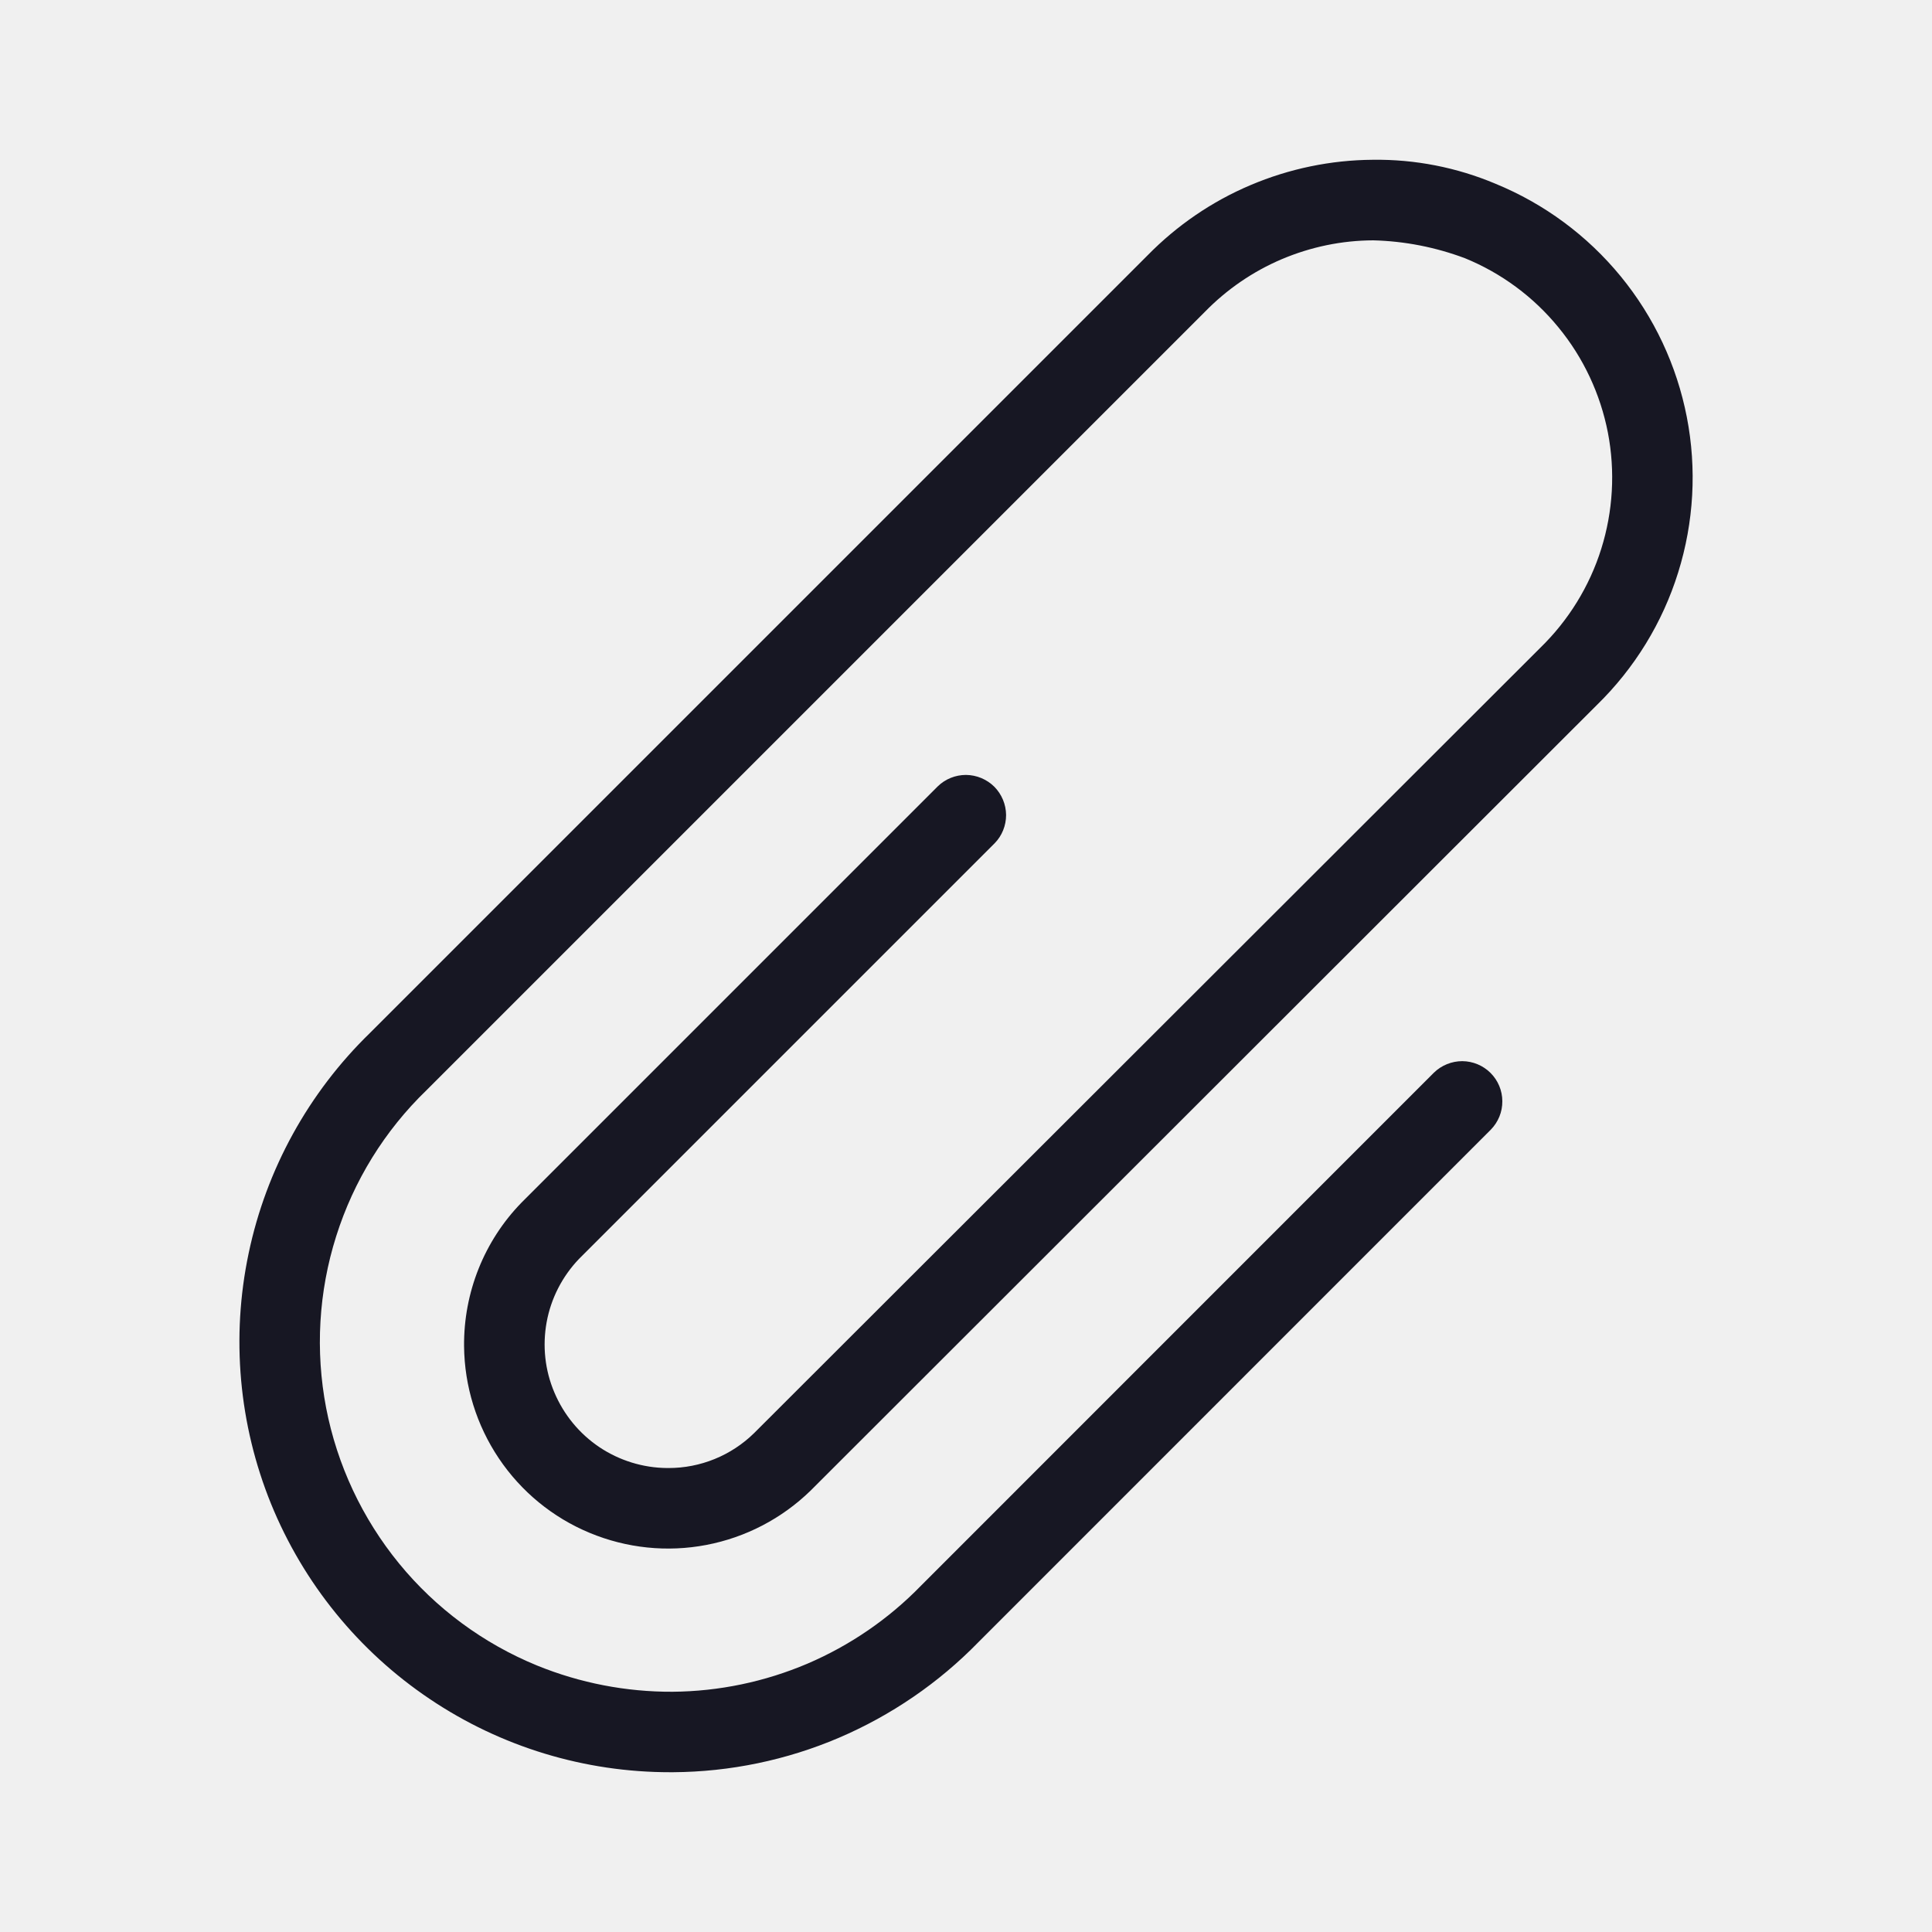
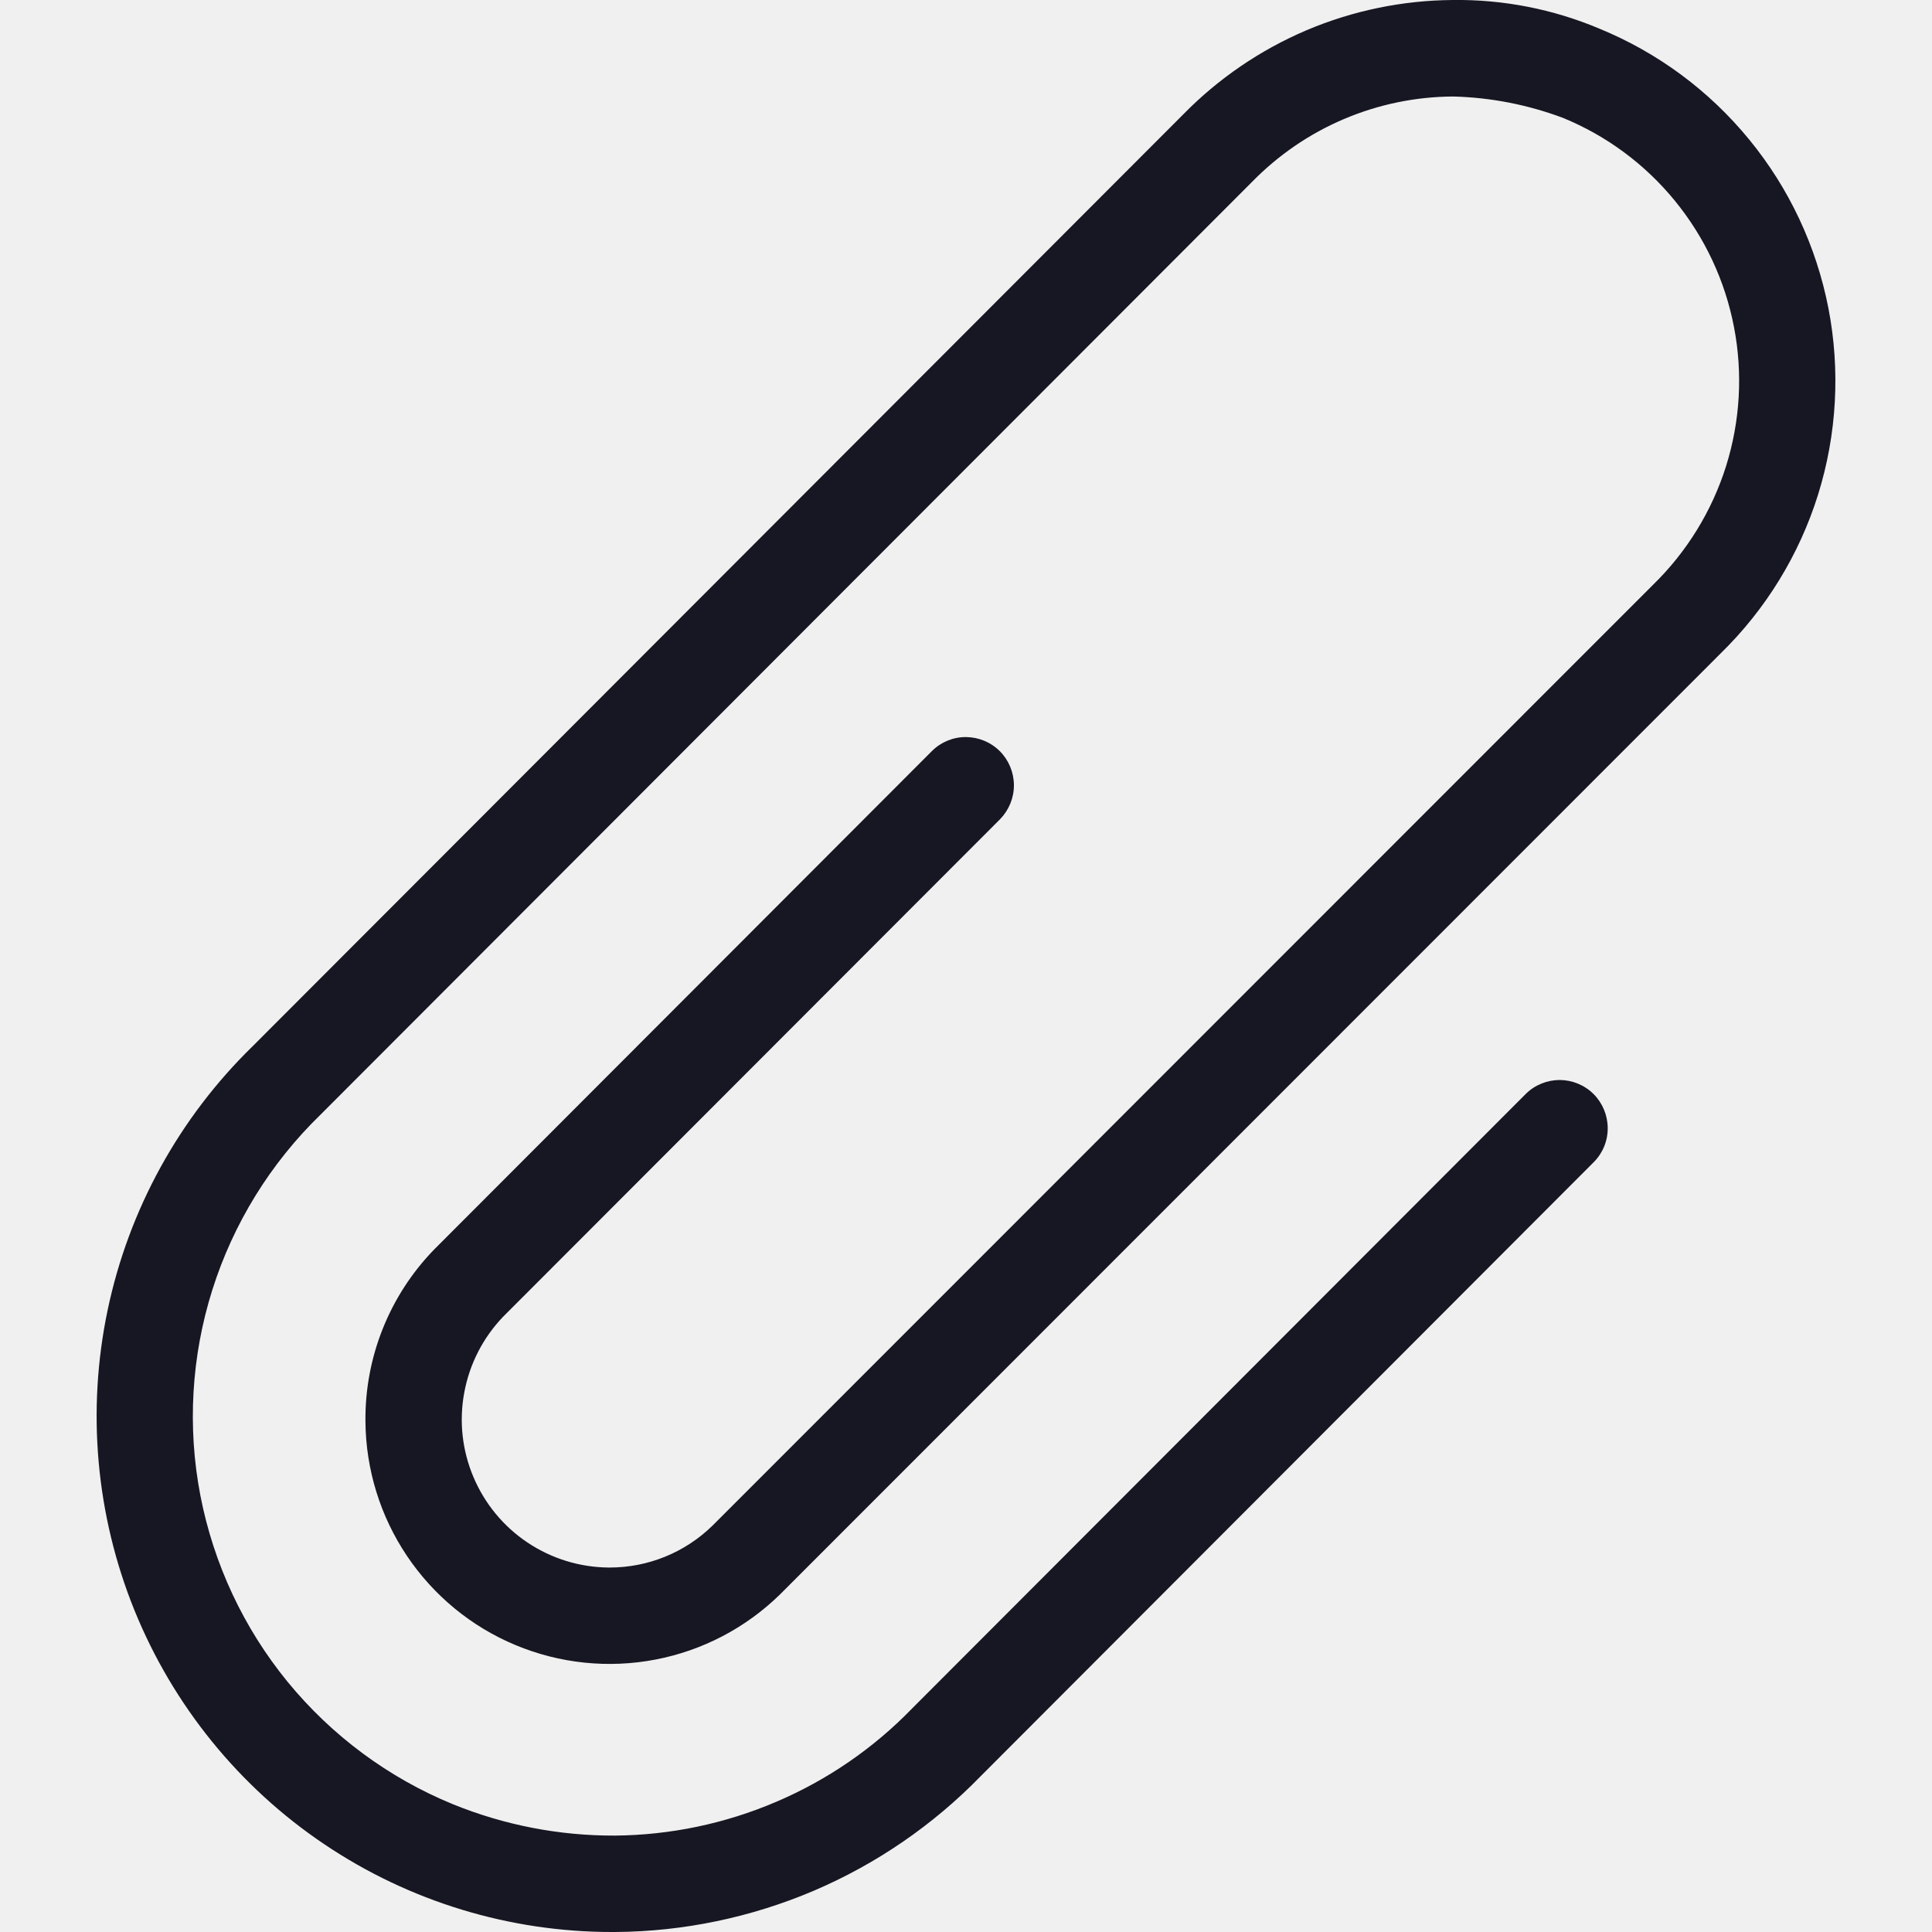
<svg xmlns="http://www.w3.org/2000/svg" width="20" height="20" viewBox="0 0 20 20" fill="none">
  <g clip-path="url(#clip0_6280_68608)">
-     <path d="M6.941 18.346C6.053 18.347 5.186 18.084 4.449 17.588C3.712 17.093 3.141 16.39 2.806 15.568C2.472 14.745 2.391 13.842 2.574 12.974C2.756 12.105 3.194 11.311 3.83 10.693L11.88 2.643C12.184 2.333 12.546 2.085 12.946 1.916C13.347 1.746 13.776 1.657 14.211 1.654C14.647 1.648 15.08 1.733 15.481 1.902C15.986 2.109 16.431 2.438 16.777 2.86C17.123 3.282 17.358 3.783 17.462 4.318C17.566 4.853 17.535 5.406 17.372 5.927C17.21 6.447 16.92 6.919 16.529 7.3L8.391 15.431C8.094 15.72 7.72 15.915 7.313 15.993C6.906 16.071 6.486 16.027 6.104 15.868C5.721 15.709 5.395 15.441 5.164 15.097C4.933 14.753 4.808 14.35 4.804 13.936C4.799 13.381 5.012 12.846 5.399 12.449L9.707 8.141C9.785 8.064 9.891 8.022 10 8.022C10.11 8.023 10.215 8.067 10.293 8.144C10.37 8.222 10.414 8.327 10.415 8.437C10.415 8.546 10.373 8.652 10.296 8.73L5.993 13.033C5.821 13.213 5.704 13.44 5.659 13.686C5.614 13.932 5.641 14.185 5.739 14.415C5.836 14.645 5.998 14.842 6.205 14.981C6.413 15.12 6.657 15.195 6.906 15.197H6.918C7.25 15.198 7.569 15.068 7.806 14.836L15.944 6.707C16.236 6.423 16.454 6.071 16.576 5.682C16.698 5.293 16.722 4.88 16.645 4.479C16.567 4.079 16.392 3.704 16.133 3.389C15.875 3.073 15.542 2.827 15.165 2.673C14.861 2.559 14.54 2.496 14.216 2.488C13.89 2.489 13.569 2.556 13.269 2.683C12.97 2.81 12.699 2.996 12.472 3.229L4.415 11.286C3.982 11.704 3.661 12.224 3.48 12.798C3.298 13.373 3.263 13.983 3.376 14.574C3.49 15.165 3.75 15.719 4.131 16.185C4.512 16.651 5.004 17.014 5.561 17.242C6.006 17.423 6.482 17.515 6.962 17.513C7.443 17.509 7.917 17.41 8.359 17.222C8.8 17.033 9.2 16.759 9.535 16.414L14.844 11.104C14.922 11.028 15.028 10.985 15.138 10.985C15.248 10.986 15.353 11.03 15.43 11.107C15.508 11.185 15.552 11.29 15.552 11.4C15.553 11.51 15.51 11.615 15.433 11.694L10.128 17C9.717 17.422 9.225 17.758 8.683 17.99C8.141 18.221 7.558 18.342 6.968 18.346H6.941Z" fill="#171723" />
+     <path d="M6.339 20C5.277 20.001 4.239 19.685 3.358 19.092C2.476 18.499 1.792 17.655 1.392 16.67C0.993 15.685 0.896 14.603 1.114 13.563C1.332 12.522 1.856 11.57 2.617 10.829L12.248 1.185C12.612 0.813 13.046 0.517 13.525 0.313C14.004 0.11 14.518 0.004 15.038 0C15.56 -0.007 16.077 0.094 16.558 0.297C17.162 0.545 17.694 0.939 18.108 1.445C18.522 1.95 18.803 2.55 18.928 3.192C19.052 3.833 19.015 4.496 18.821 5.119C18.626 5.743 18.279 6.308 17.812 6.764L8.074 16.506C7.719 16.853 7.271 17.087 6.784 17.18C6.298 17.273 5.795 17.221 5.337 17.03C4.88 16.84 4.489 16.518 4.213 16.107C3.936 15.695 3.787 15.211 3.783 14.715C3.776 14.05 4.032 13.41 4.495 12.934L9.649 7.773C9.742 7.681 9.869 7.629 10 7.63C10.131 7.631 10.257 7.683 10.35 7.776C10.443 7.869 10.495 7.995 10.496 8.127C10.497 8.258 10.445 8.385 10.354 8.479L5.205 13.634C4.999 13.85 4.86 14.122 4.806 14.416C4.751 14.71 4.784 15.014 4.901 15.29C5.017 15.565 5.211 15.801 5.459 15.967C5.708 16.134 5.999 16.224 6.298 16.227H6.312C6.709 16.227 7.09 16.072 7.375 15.794L17.111 6.055C17.461 5.714 17.721 5.292 17.868 4.826C18.014 4.36 18.043 3.865 17.95 3.385C17.858 2.905 17.647 2.456 17.338 2.078C17.029 1.7 16.631 1.405 16.179 1.22C15.816 1.084 15.432 1.009 15.044 0.999C14.655 1.001 14.27 1.08 13.911 1.233C13.553 1.385 13.229 1.608 12.957 1.887L3.317 11.54C2.8 12.042 2.415 12.665 2.198 13.353C1.981 14.04 1.938 14.772 2.074 15.48C2.211 16.189 2.521 16.852 2.977 17.41C3.434 17.968 4.022 18.404 4.688 18.677C5.221 18.894 5.79 19.004 6.365 19.002C6.94 18.997 7.508 18.878 8.036 18.652C8.564 18.427 9.043 18.098 9.443 17.685L15.796 11.323C15.889 11.231 16.016 11.18 16.147 11.18C16.278 11.181 16.404 11.233 16.497 11.326C16.59 11.419 16.642 11.545 16.643 11.677C16.644 11.808 16.593 11.935 16.5 12.029L10.153 18.386C9.661 18.892 9.073 19.296 8.424 19.573C7.775 19.849 7.077 19.995 6.372 20H6.339Z" fill="#171723" />
  </g>
  <defs>
    <clipPath id="clip0_6280_68608">
      <rect width="20" height="20" fill="white" />
    </clipPath>
  </defs>
</svg>
